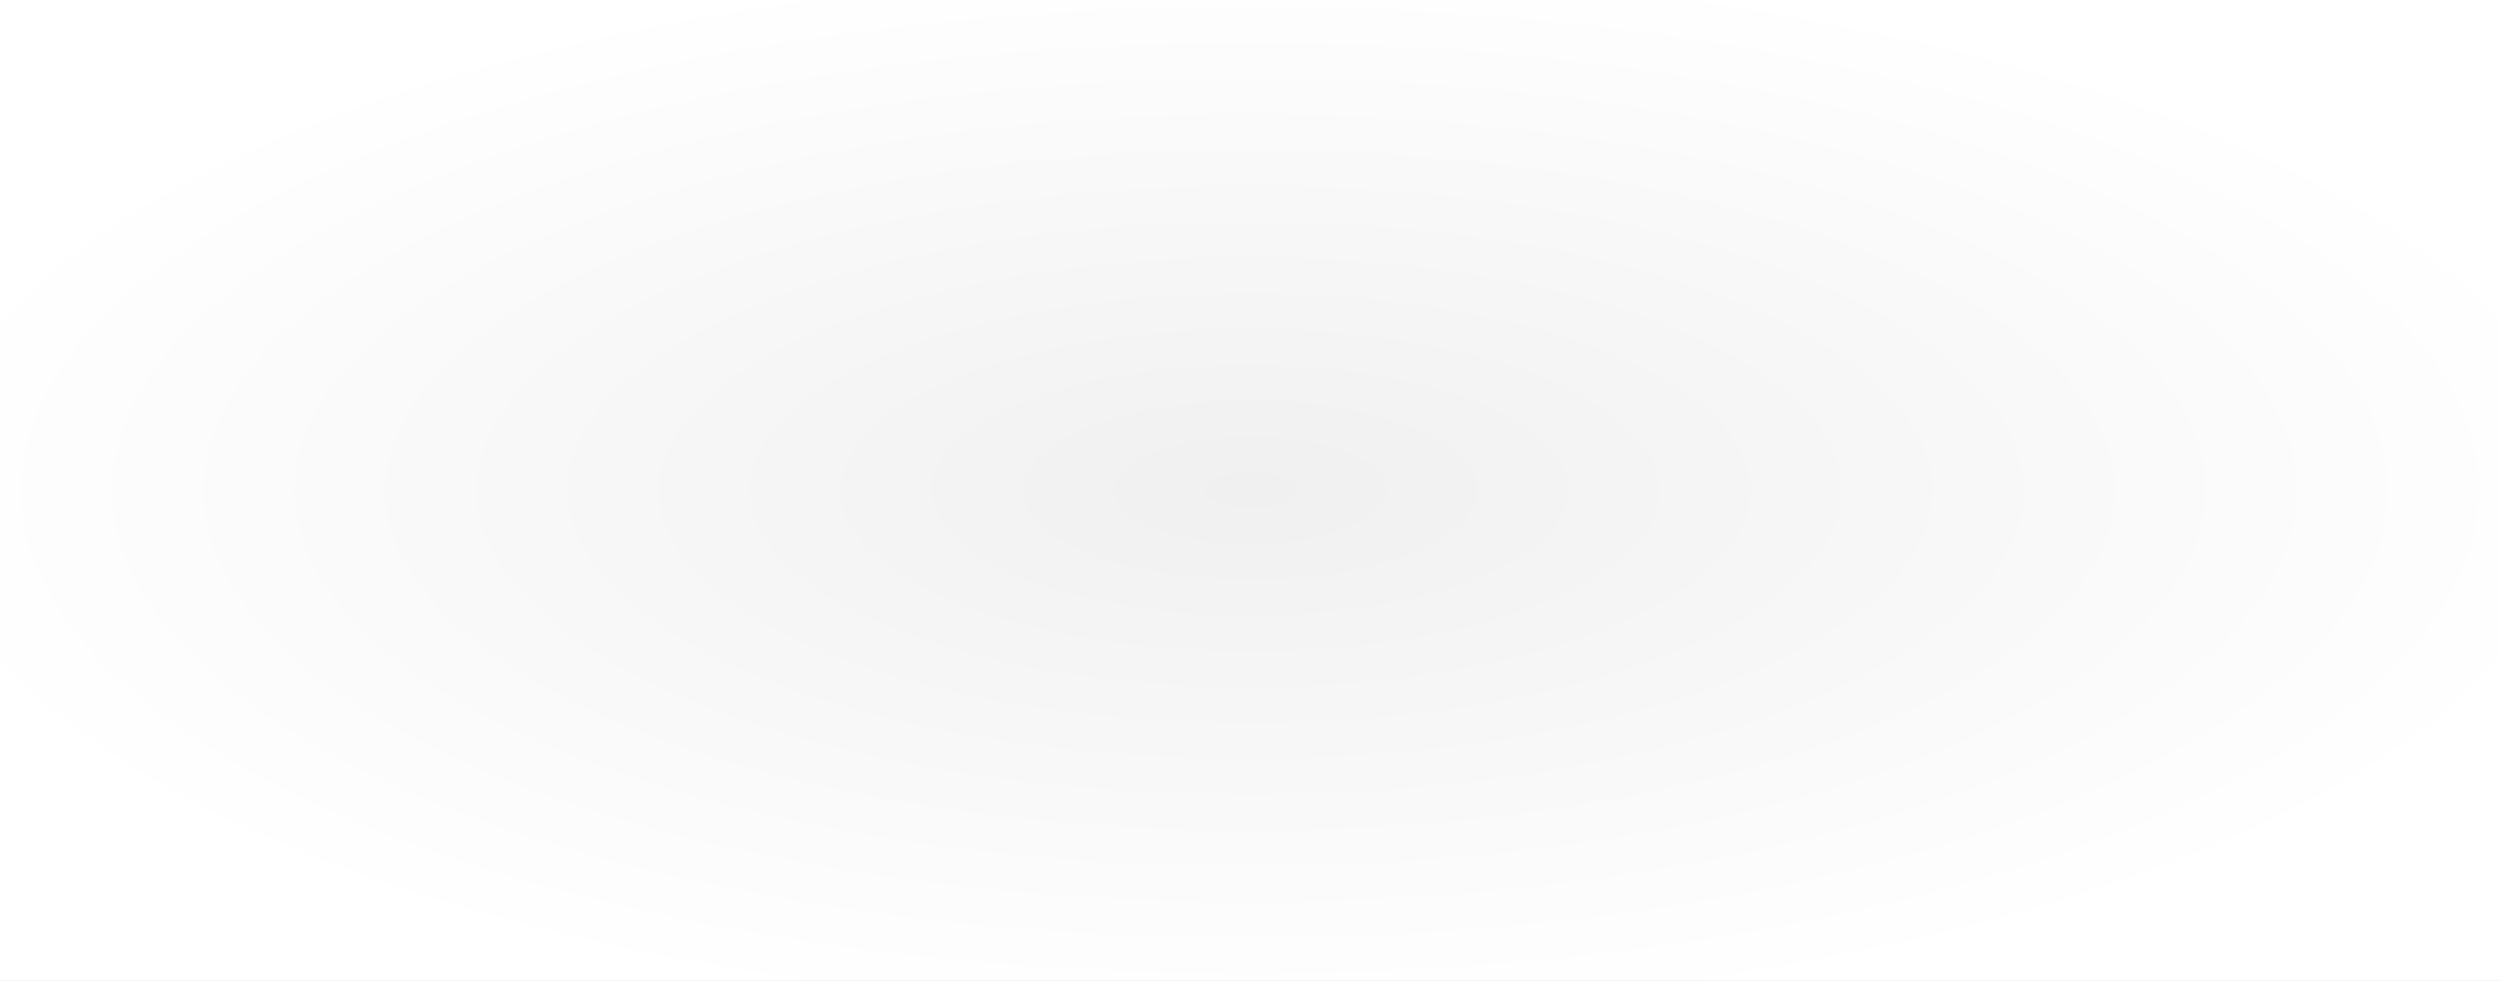
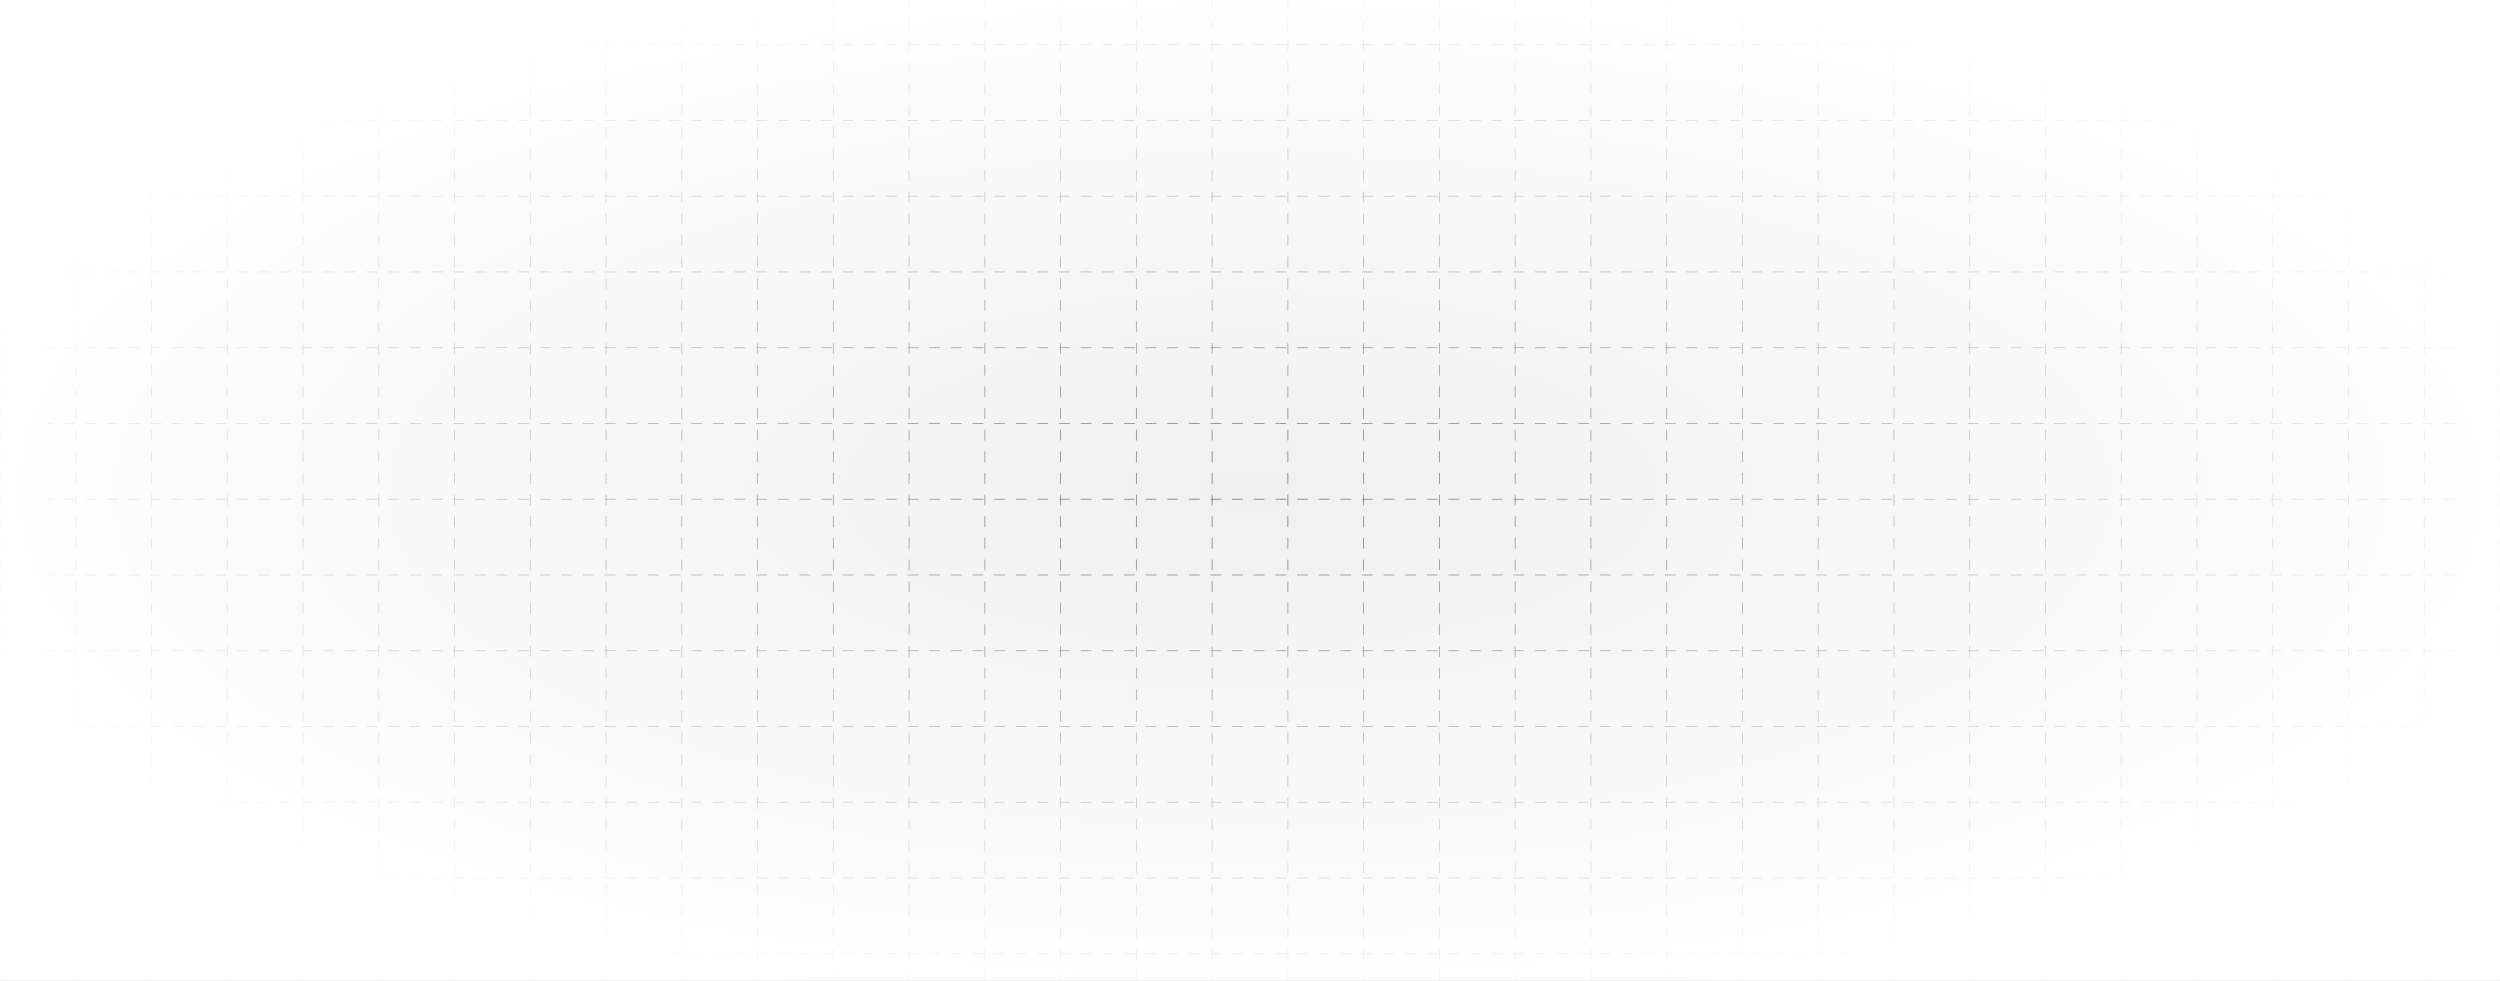
<svg xmlns="http://www.w3.org/2000/svg" width="1553" height="609" viewBox="0 0 1553 609" fill="none">
-   <path d="M1553 0H0V609H1553V0Z" fill="url(#paint0_radial_4050_8863)" />
+   <g clip-path="url(#clip0_4331_1212)">
+     <mask id="mask0_4331_1212" style="mask-type:luminance" maskUnits="userSpaceOnUse" x="0" y="0" width="1553" height="609">
+       <path d="M1553 0H0V609H1553V0Z" fill="white" />
+     </mask>
+     <g mask="url(#mask0_4331_1212)">
+       <path d="M-0.002 -95.948L-0.002 810.305" stroke="#767373" stroke-width="0.5" stroke-dasharray="6.72 6.72" />
+       <path d="M47.059 -95.948V810.305" stroke="#767373" stroke-width="0.5" stroke-dasharray="6.72 6.72" />
+       <path d="M94.119 -95.948V810.305" stroke="#767373" stroke-width="0.5" stroke-dasharray="6.72 6.72" />
+       <path d="M141.18 -95.948V810.305" stroke="#767373" stroke-width="0.5" stroke-dasharray="6.72 6.72" />
+       <path d="M188.24 -95.948V810.305" stroke="#767373" stroke-width="0.5" stroke-dasharray="6.72 6.72" />
+       <path d="M235.301 -95.948V810.305" stroke="#767373" stroke-width="0.5" stroke-dasharray="6.72 6.72" />
+       <path d="M282.361 -95.948V810.305" stroke="#767373" stroke-width="0.5" stroke-dasharray="6.72 6.72" />
+       <path d="M329.422 -95.948V810.305" stroke="#767373" stroke-width="0.5" stroke-dasharray="6.72 6.72" />
+       <path d="M376.484 -95.948V810.305" stroke="#767373" stroke-width="0.5" stroke-dasharray="6.72 6.72" />
+       <path d="M423.545 -95.948V810.305" stroke="#767373" stroke-width="0.5" stroke-dasharray="6.72 6.72" />
+       <path d="M470.605 -95.948V810.305" stroke="#767373" stroke-width="0.5" stroke-dasharray="6.72 6.72" />
+       <path d="M517.666 -95.948V810.305" stroke="#767373" stroke-width="0.5" stroke-dasharray="6.72 6.72" />
+       <path d="M564.727 -95.948V810.305" stroke="#767373" stroke-width="0.5" stroke-dasharray="6.72 6.72" />
+       <path d="M611.787 -95.948V810.305" stroke="#767373" stroke-width="0.5" stroke-dasharray="6.72 6.72" />
+       <path d="M658.848 -95.948V810.305" stroke="#767373" stroke-width="0.5" stroke-dasharray="6.72 6.72" />
+       <path d="M705.908 -95.948V810.305" stroke="#767373" stroke-width="0.5" stroke-dasharray="6.72 6.72" />
+       <path d="M752.969 -95.948V810.305" stroke="#767373" stroke-width="0.5" stroke-dasharray="6.72 6.72" />
+       <path d="M800.029 -95.948V810.305" stroke="#767373" stroke-width="0.5" stroke-dasharray="6.72 6.72" />
+       <path d="M847.09 -95.948V810.305" stroke="#767373" stroke-width="0.5" stroke-dasharray="6.72 6.72" />
+       <path d="M894.15 -95.948V810.305" stroke="#767373" stroke-width="0.5" stroke-dasharray="6.72 6.72" />
+       <path d="M941.211 -95.948V810.305" stroke="#767373" stroke-width="0.5" stroke-dasharray="6.72 6.72" />
+       <path d="M988.271 -95.948V810.305" stroke="#767373" stroke-width="0.5" stroke-dasharray="6.72 6.72" />
+       <path d="M1035.33 -95.948V810.305" stroke="#767373" stroke-width="0.5" stroke-dasharray="6.72 6.72" />
+       <path d="M1082.39 -95.948V810.305" stroke="#767373" stroke-width="0.5" stroke-dasharray="6.72 6.72" />
+       <path d="M1129.45 -95.948V810.305" stroke="#767373" stroke-width="0.5" stroke-dasharray="6.72 6.72" />
+       <path d="M1176.52 -95.948V810.305" stroke="#767373" stroke-width="0.5" stroke-dasharray="6.72 6.72" />
+       <path d="M1223.58 -95.948V810.305" stroke="#767373" stroke-width="0.5" stroke-dasharray="6.72 6.72" />
+       <path d="M1270.64 -95.948V810.305" stroke="#767373" stroke-width="0.5" stroke-dasharray="6.72 6.72" />
+       <path d="M1317.7 -95.948V810.305" stroke="#767373" stroke-width="0.5" stroke-dasharray="6.72 6.72" />
+       <path d="M1364.76 -95.948V810.305" stroke="#767373" stroke-width="0.5" stroke-dasharray="6.72 6.72" />
+       <path d="M1411.82 -95.948V810.305" stroke="#767373" stroke-width="0.5" stroke-dasharray="6.72 6.72" />
+       <path d="M1458.88 -95.948V810.305" stroke="#767373" stroke-width="0.5" stroke-dasharray="6.72 6.72" />
+       <path d="M1505.94 -95.948V810.305" stroke="#767373" stroke-width="0.5" stroke-dasharray="6.72 6.72" />
+       <path d="M1553 -95.948V810.305" stroke="#767373" stroke-width="0.5" stroke-dasharray="6.72 6.72" />
+       <path d="M1524.76 27.754L28.908 27.754" stroke="#767373" stroke-width="0.5" stroke-dasharray="6.72 6.72" />
+       <path d="M1524.76 74.816L28.908 74.815" stroke="#767373" stroke-width="0.5" stroke-dasharray="6.72 6.72" />
+       <path d="M1524.76 121.876H28.908" stroke="#767373" stroke-width="0.5" stroke-dasharray="6.72 6.72" />
+       <path d="M1524.76 168.937L28.908 168.936" stroke="#767373" stroke-width="0.5" stroke-dasharray="6.72 6.72" />
+       <path d="M1524.76 215.997H28.908" stroke="#767373" stroke-width="0.5" stroke-dasharray="6.72 6.72" />
+       <path d="M1524.76 263.058L28.908 263.057" stroke="#767373" stroke-width="0.5" stroke-dasharray="6.72 6.72" />
+       <path d="M1524.76 310.118H28.908" stroke="#767373" stroke-width="0.5" stroke-dasharray="6.72 6.72" />
+       <path d="M1524.76 357.18H28.908" stroke="#767373" stroke-width="0.5" stroke-dasharray="6.72 6.72" />
+       <path d="M1524.76 404.24H28.908" stroke="#767373" stroke-width="0.5" stroke-dasharray="6.72 6.72" />
+       <path d="M1524.76 451.301H28.908" stroke="#767373" stroke-width="0.5" stroke-dasharray="6.72 6.72" />
+       <path d="M1524.76 498.361H28.908" stroke="#767373" stroke-width="0.5" stroke-dasharray="6.72 6.72" />
+       <path d="M1524.76 545.422H28.908" stroke="#767373" stroke-width="0.5" stroke-dasharray="6.72 6.72" />
+       <path d="M1524.76 592.482H28.908" stroke="#767373" stroke-width="0.5" stroke-dasharray="6.72 6.72" />
+       <path d="M1553 0H0V609H1553V0Z" fill="url(#paint0_radial_4331_1212)" />
+     </g>
+   </g>
  <defs>
-     <radialGradient id="paint0_radial_4050_8863" cx="0" cy="0" r="1" gradientUnits="userSpaceOnUse" gradientTransform="translate(776.5 304.5) rotate(90) scale(333.772 851.147)">
+     <radialGradient id="paint0_radial_4331_1212" cx="0" cy="0" r="1" gradientUnits="userSpaceOnUse" gradientTransform="translate(776.5 304.5) rotate(90) scale(333.772 851.147)">
      <stop stop-color="white" stop-opacity="0" />
      <stop offset="1" stop-color="white" />
    </radialGradient>
+     <clipPath id="clip0_4331_1212">
+       <rect width="1553" height="609" fill="white" />
+     </clipPath>
  </defs>
</svg>
